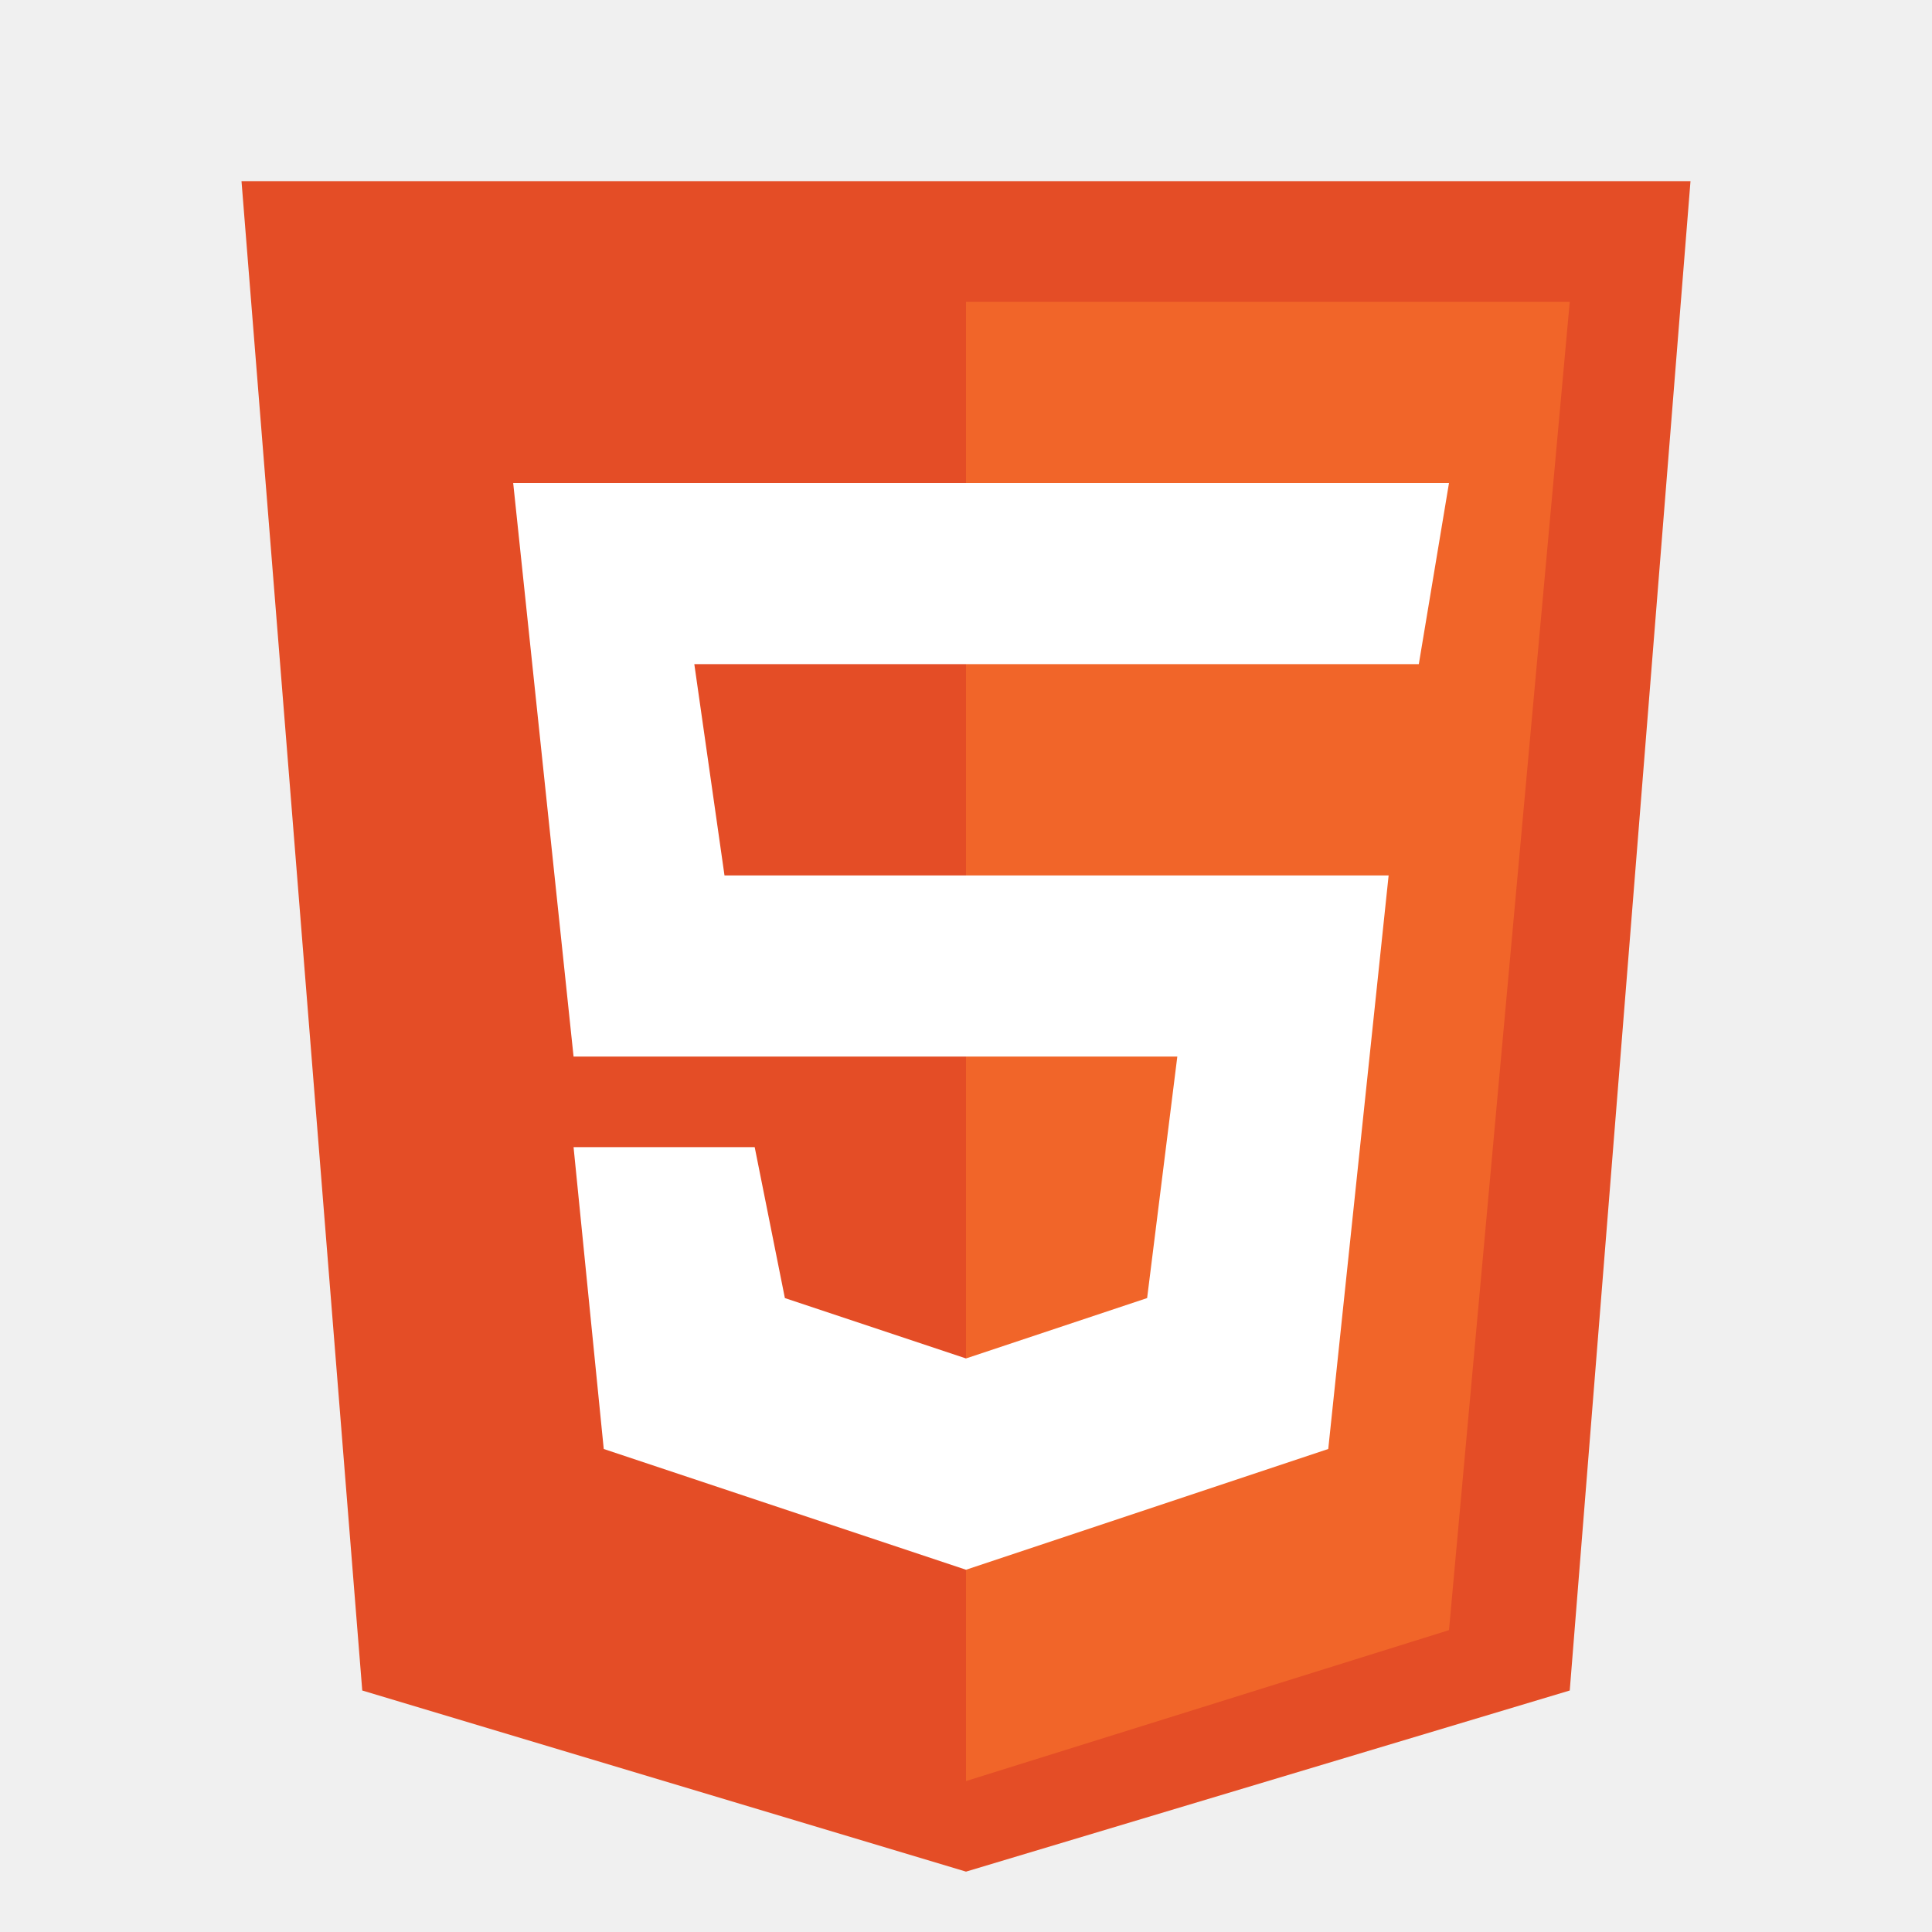
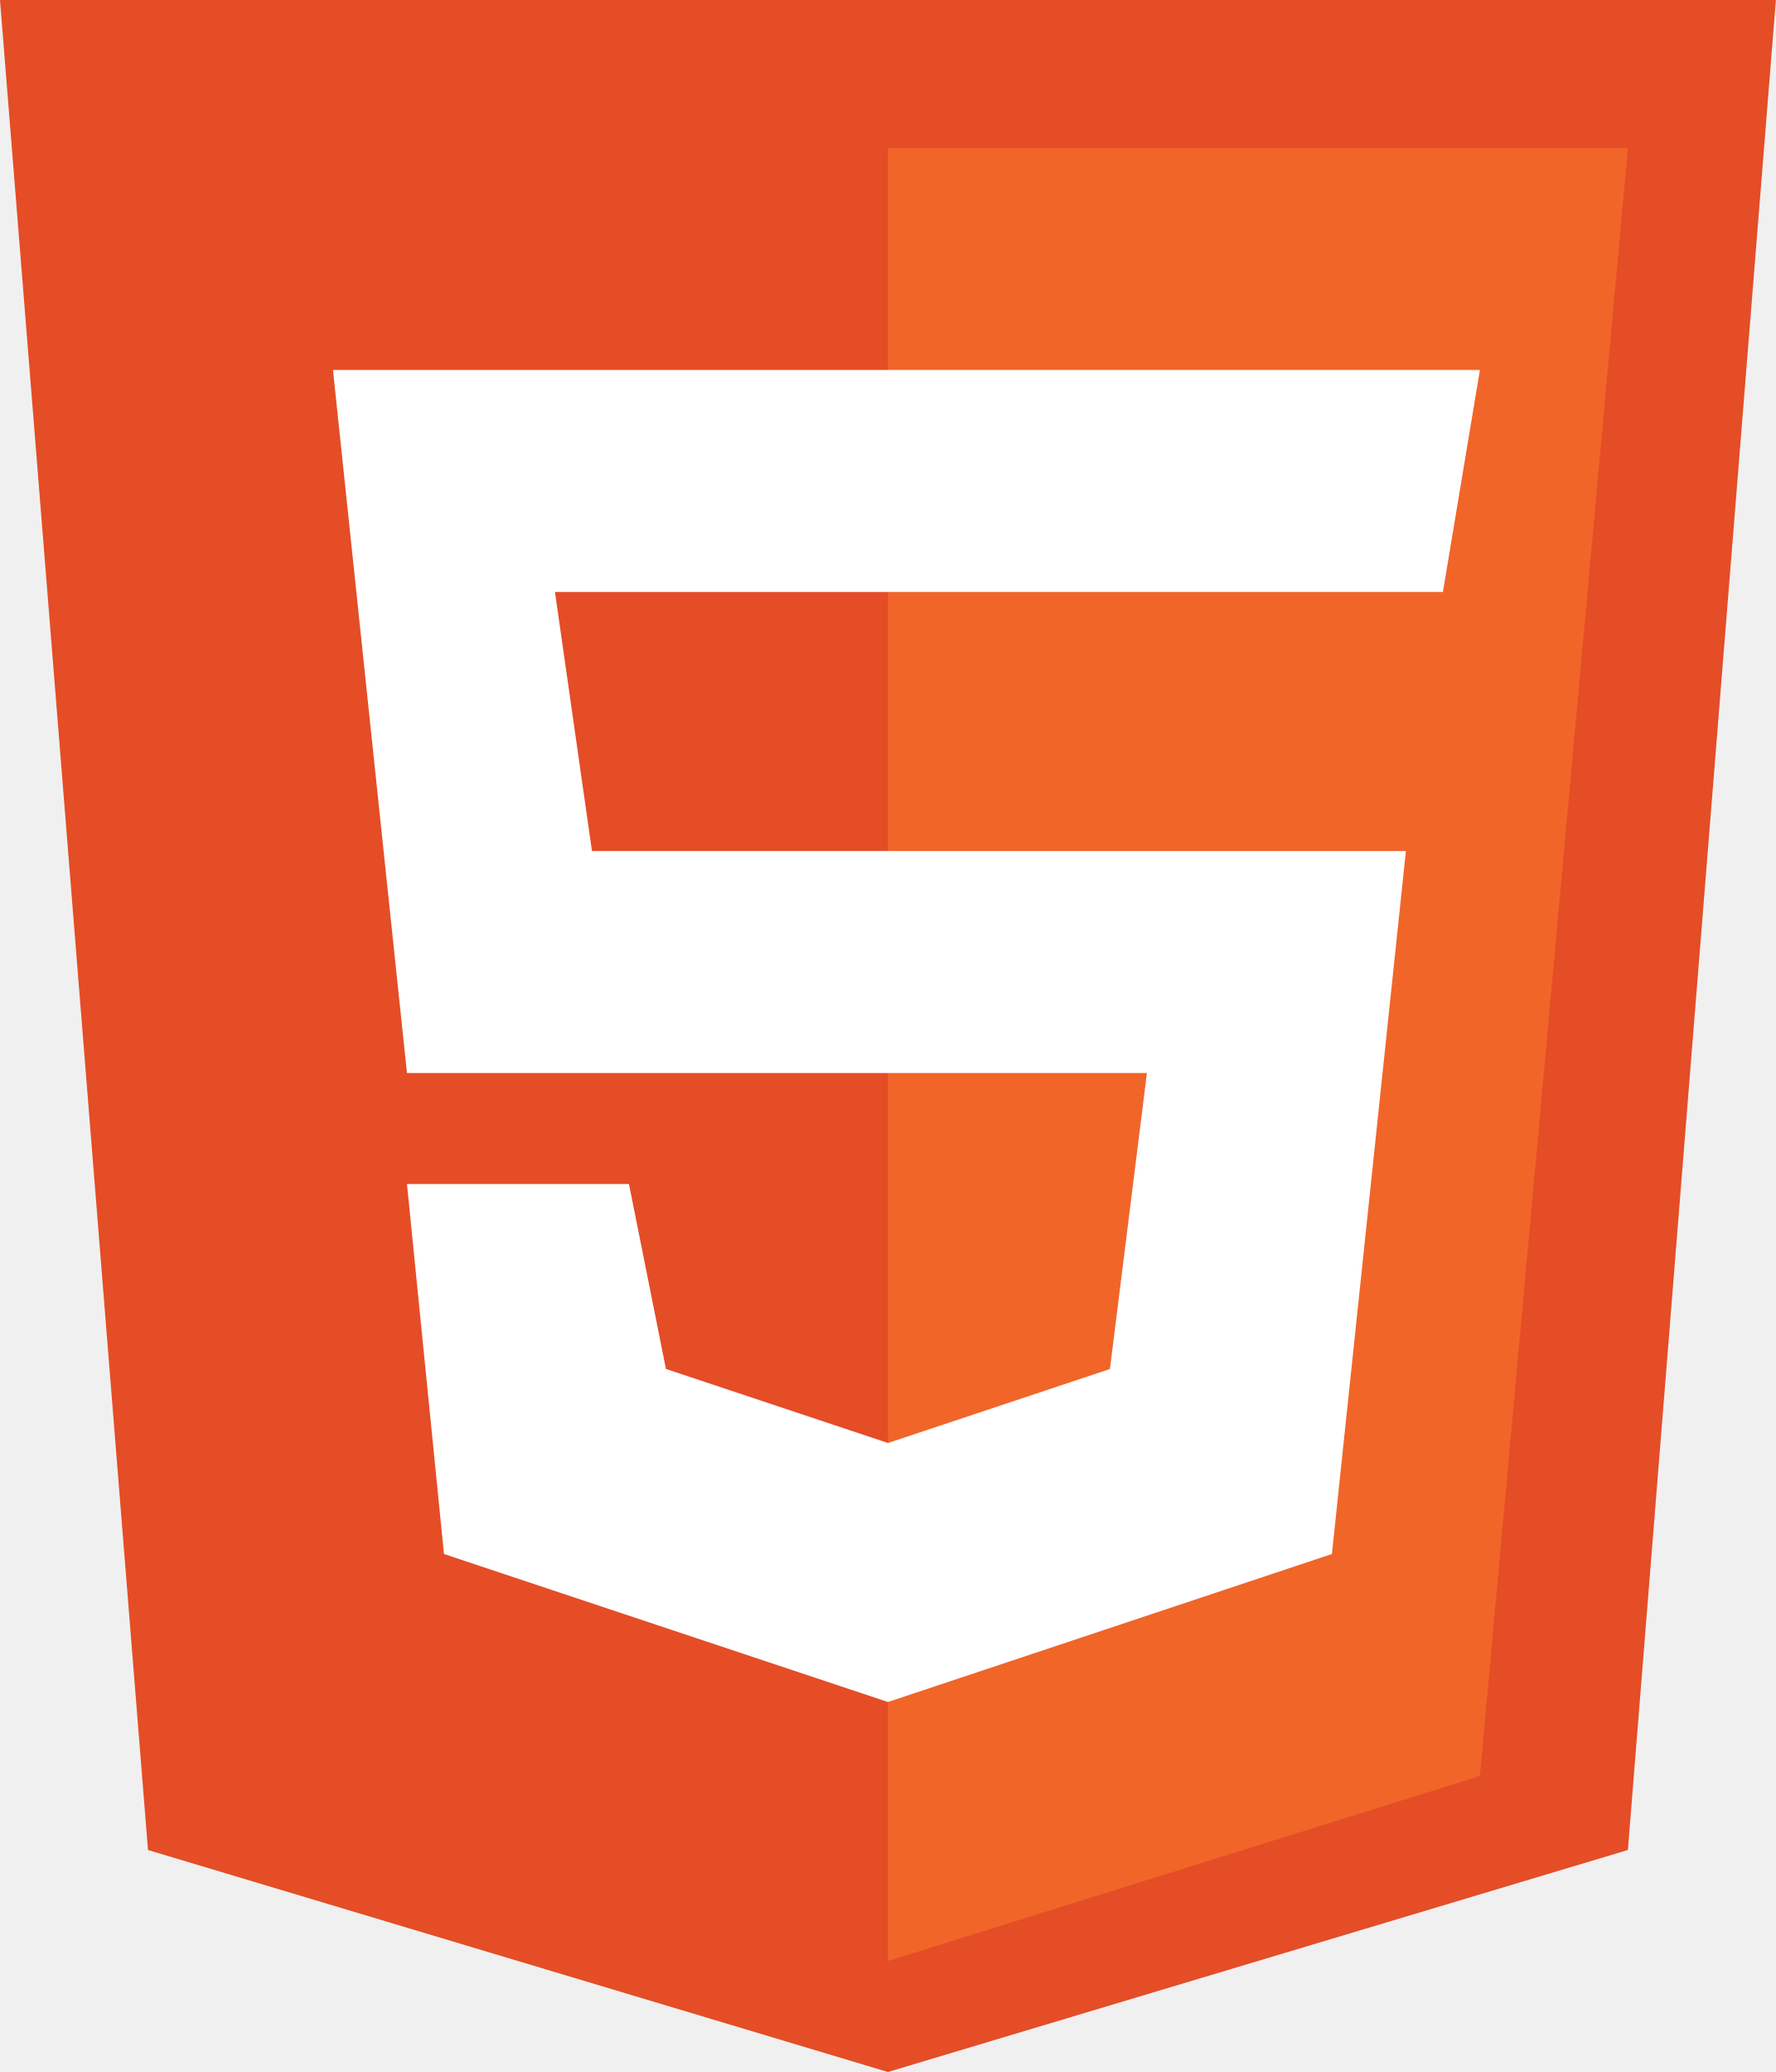
- <svg xmlns="http://www.w3.org/2000/svg" width="800px" height="800px" viewBox="0 0 32 32" fill="none">
+ <svg xmlns="http://www.w3.org/2000/svg" fill="none" viewBox="4 3 24 28">
  <path d="M6 28L4 3H28L26 28L16 31L6 28Z" fill="#E44D26" />
  <path d="M26 5H16V29.5L24 27L26 5Z" fill="#F16529" />
  <path d="M9.5 17.5L8.5 8H24L23.5 11H11.5L12 14.5H23L22 24L16 26L10 24L9.5 19H12.5L13 21.5L16 22.5L19 21.5L19.5 17.5H9.5Z" fill="white" />
</svg>
